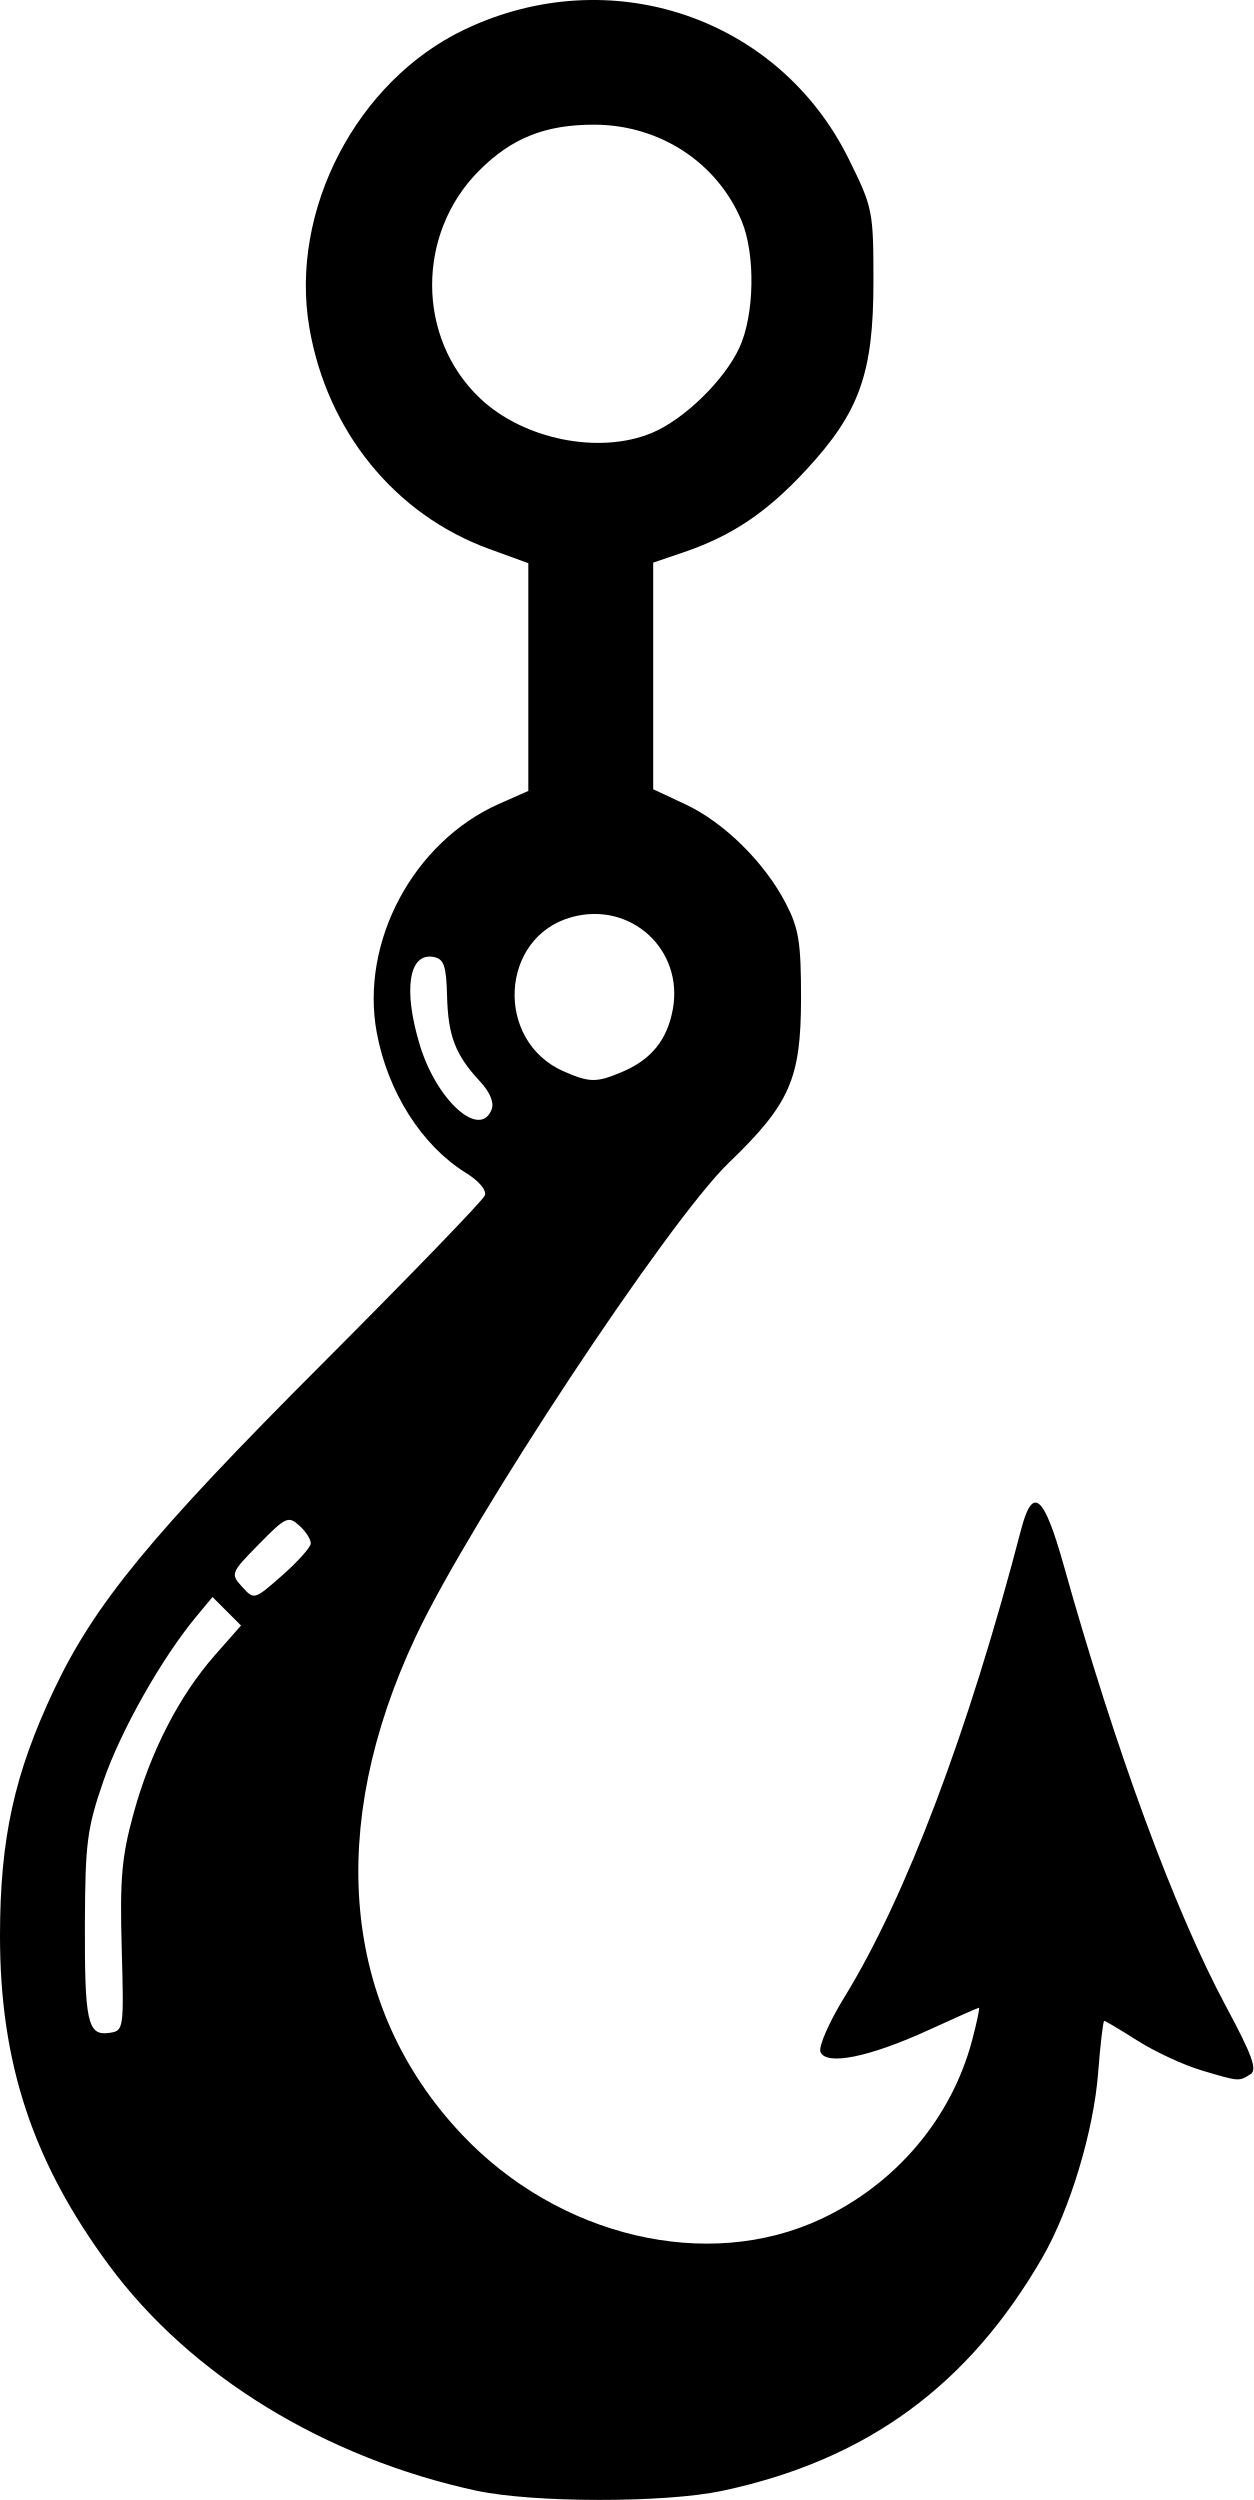
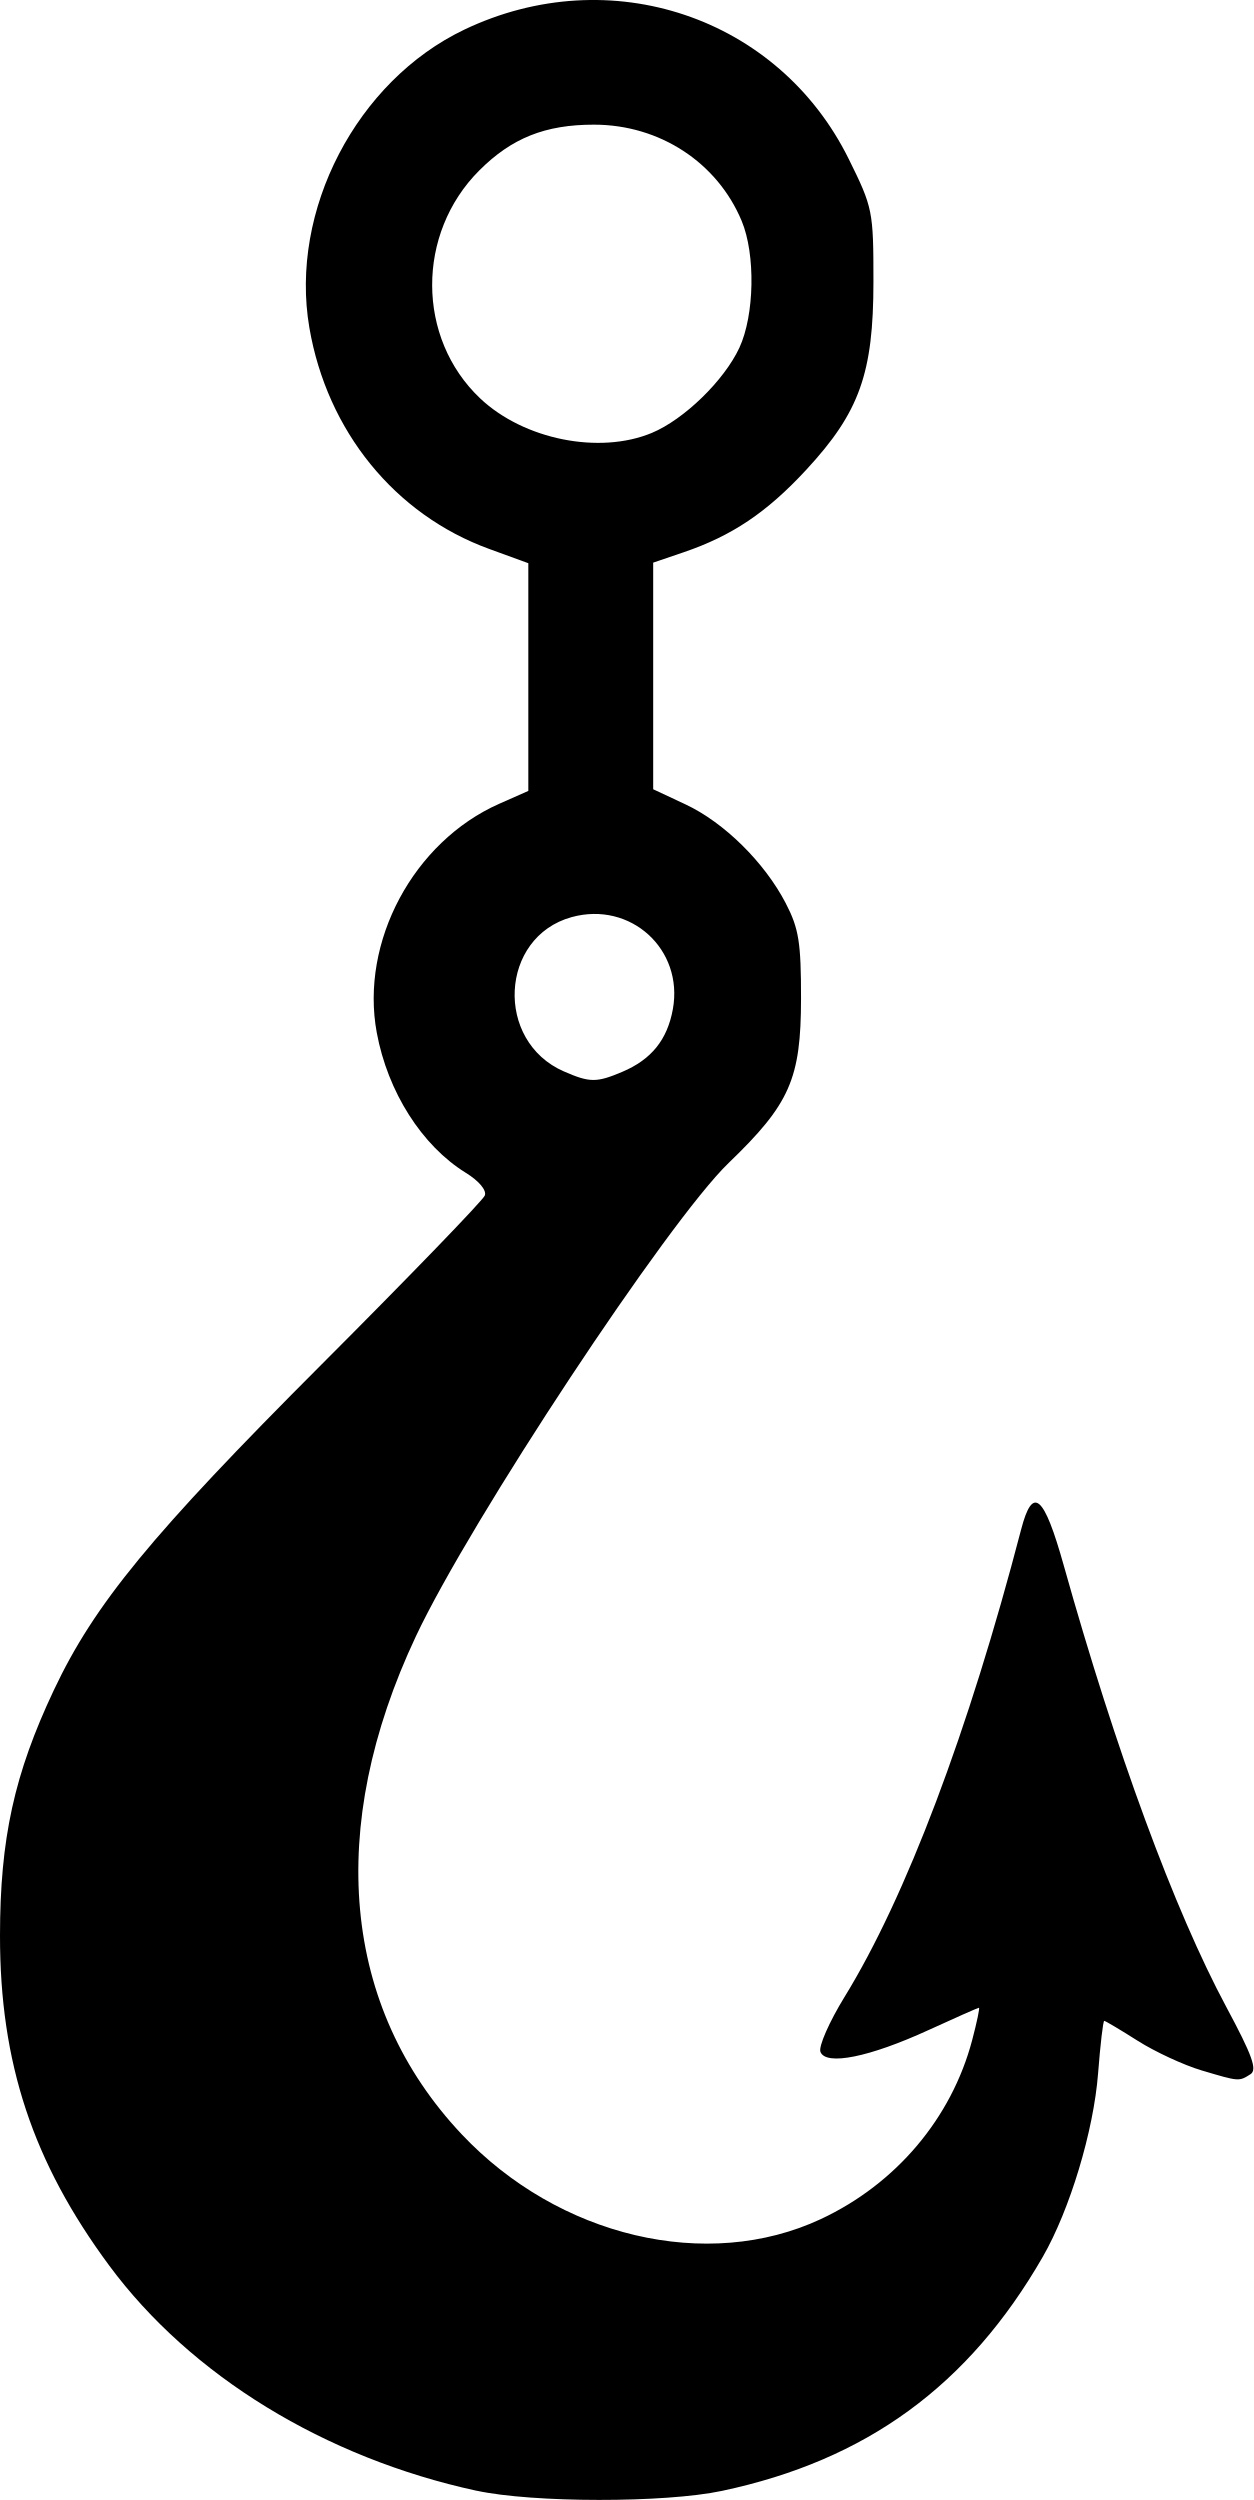
<svg xmlns="http://www.w3.org/2000/svg" width="50.443mm" height="100.611mm" viewBox="0 0 50.443 100.611" version="1.1" xml:space="preserve">
-   <path style="fill:#000000" d="M 19.176,100.238 C 13.067,98.913 7.67,95.604 4.397,91.178 1.317,87.014 -0.004,83.021 1.0776368e-5,77.893 0.003,73.993 0.573,71.397 2.166,68.02 c 1.635,-3.465 3.915,-6.239 10.774,-13.107 3.539,-3.544 6.496,-6.604 6.571,-6.8 0.081,-0.21 -0.234,-0.586 -0.765,-0.914 -1.769,-1.093 -3.143,-3.257 -3.584,-5.644 -0.675,-3.653 1.482,-7.682 4.929,-9.207 l 1.171,-0.518 v -4.582 -4.582 l -1.577,-0.575 c -3.795,-1.384 -6.521,-4.739 -7.235,-8.904 -0.807,-4.712 1.905,-9.927 6.237,-11.995 5.86,-2.797 12.64,-0.516 15.468,5.203 0.971,1.963 0.996,2.091 0.996,4.94 0,3.689 -0.561,5.257 -2.708,7.576 -1.584,1.711 -2.982,2.651 -4.928,3.314 l -1.228,0.418 v 4.56 4.56 l 1.303,0.61 c 1.55,0.726 3.18,2.334 4.032,3.978 0.527,1.016 0.617,1.578 0.615,3.836 -0.003,3.232 -0.448,4.242 -2.913,6.615 -2.437,2.345 -10.393,14.386 -12.587,19.05 -3.634,7.723 -2.971,14.933 1.842,20.039 3.901,4.138 9.889,5.552 14.459,3.413 3.023,-1.415 5.258,-4.06 6.088,-7.207 0.188,-0.713 0.31,-1.296 0.271,-1.296 -0.039,0 -0.951,0.404 -2.027,0.897 -2.382,1.093 -4.134,1.446 -4.352,0.877 -0.082,-0.214 0.354,-1.206 0.968,-2.206 2.473,-4.02 4.991,-10.687 7.109,-18.817 0.465,-1.784 0.917,-1.401 1.717,1.455 2.09,7.455 4.452,13.872 6.539,17.761 1.049,1.955 1.256,2.529 0.973,2.708 -0.468,0.296 -0.447,0.298 -1.964,-0.153 -0.718,-0.213 -1.874,-0.749 -2.571,-1.191 -0.696,-0.442 -1.304,-0.803 -1.35,-0.803 -0.046,0 -0.157,0.949 -0.247,2.11 -0.179,2.317 -1.135,5.489 -2.226,7.386 -2.984,5.187 -7.098,8.187 -12.915,9.42 -2.305,0.488 -7.608,0.483 -9.88,-0.01 z M 4.898,78.393 c -0.077,-2.793 3.47e-4,-3.674 0.478,-5.415 0.683,-2.491 1.836,-4.733 3.269,-6.362 l 1.055,-1.198 -0.574,-0.574 -0.574,-0.574 -0.657,0.792 c -1.391,1.676 -3.032,4.583 -3.733,6.612 -0.654,1.892 -0.733,2.495 -0.745,5.689 -0.015,4.019 0.107,4.574 0.977,4.45 0.589,-0.084 0.595,-0.129 0.504,-3.421 z m 7.608,-16.268 c 0.014,-0.159 -0.19,-0.485 -0.454,-0.723 -0.45,-0.407 -0.549,-0.361 -1.635,0.745 -1.133,1.154 -1.147,1.19 -0.673,1.713 0.482,0.533 0.488,0.531 1.61,-0.456 0.62,-0.545 1.138,-1.121 1.151,-1.28 z m 7.281,-17.48 c 0.105,-0.274 -0.071,-0.698 -0.469,-1.124 -0.991,-1.064 -1.285,-1.825 -1.326,-3.429 -0.031,-1.223 -0.125,-1.499 -0.535,-1.578 -1.004,-0.193 -1.242,1.307 -0.561,3.546 0.68,2.238 2.425,3.798 2.891,2.585 z m 5.254,-1.508 c 1.171,-0.496 1.811,-1.287 2.036,-2.518 0.441,-2.412 -1.702,-4.363 -4.073,-3.709 -2.897,0.8 -3.106,4.993 -0.309,6.211 1.041,0.453 1.308,0.455 2.346,0.016 z m 1.191,-25.714 c 1.298,-0.541 2.911,-2.11 3.523,-3.427 0.609,-1.311 0.654,-3.757 0.093,-5.102 -0.984,-2.359 -3.305,-3.874 -5.94,-3.876 -1.965,-0.002 -3.314,0.536 -4.621,1.843 -2.541,2.541 -2.526,6.746 0.033,9.17 1.752,1.659 4.798,2.272 6.912,1.392 z" />
+   <path style="fill:#000000" d="M 19.176,100.238 C 13.067,98.913 7.67,95.604 4.397,91.178 1.317,87.014 -0.004,83.021 1.0801028e-5,77.893 0.003,73.993 0.573,71.397 2.166,68.02 c 1.635,-3.465 3.915,-6.239 10.774,-13.107 3.539,-3.544 6.496,-6.604 6.571,-6.8 0.081,-0.21 -0.234,-0.586 -0.765,-0.914 -1.769,-1.093 -3.143,-3.257 -3.584,-5.644 -0.675,-3.653 1.482,-7.682 4.929,-9.207 l 1.171,-0.518 v -4.582 -4.582 l -1.577,-0.575 c -3.795,-1.384 -6.521,-4.739 -7.235,-8.904 -0.807,-4.712 1.905,-9.927 6.237,-11.995 5.86,-2.797 12.64,-0.516 15.468,5.203 0.971,1.963 0.996,2.091 0.996,4.94 0,3.689 -0.561,5.257 -2.708,7.576 -1.584,1.711 -2.982,2.651 -4.928,3.314 l -1.228,0.418 v 4.56 4.56 l 1.303,0.61 c 1.55,0.726 3.18,2.334 4.032,3.978 0.527,1.016 0.617,1.578 0.615,3.836 -0.003,3.232 -0.448,4.242 -2.913,6.615 -2.437,2.345 -10.393,14.386 -12.587,19.05 -3.634,7.723 -2.971,14.933 1.842,20.039 3.901,4.138 9.889,5.552 14.459,3.413 3.023,-1.415 5.258,-4.06 6.088,-7.207 0.188,-0.713 0.31,-1.296 0.271,-1.296 -0.039,0 -0.951,0.404 -2.027,0.897 -2.382,1.093 -4.134,1.446 -4.352,0.877 -0.082,-0.214 0.354,-1.206 0.968,-2.206 2.473,-4.02 4.991,-10.687 7.109,-18.817 0.465,-1.784 0.917,-1.401 1.717,1.455 2.09,7.455 4.452,13.872 6.539,17.761 1.049,1.955 1.256,2.529 0.973,2.708 -0.468,0.296 -0.447,0.298 -1.964,-0.153 -0.718,-0.213 -1.874,-0.749 -2.571,-1.191 -0.696,-0.442 -1.304,-0.803 -1.35,-0.803 -0.046,0 -0.157,0.949 -0.247,2.11 -0.179,2.317 -1.135,5.489 -2.226,7.386 -2.984,5.187 -7.098,8.187 -12.915,9.42 -2.305,0.488 -7.608,0.483 -9.88,-0.01 z m 5.866,-57.102 c 1.171,-0.496 1.811,-1.287 2.036,-2.518 0.441,-2.412 -1.702,-4.363 -4.073,-3.709 -2.897,0.8 -3.106,4.993 -0.309,6.211 1.041,0.453 1.308,0.455 2.346,0.016 z m 1.191,-25.714 c 1.298,-0.541 2.911,-2.11 3.523,-3.427 0.609,-1.311 0.654,-3.757 0.093,-5.102 -0.984,-2.359 -3.305,-3.874 -5.94,-3.876 -1.965,-0.002 -3.314,0.536 -4.621,1.843 -2.541,2.541 -2.526,6.746 0.033,9.17 1.752,1.659 4.798,2.272 6.912,1.392 z" />
</svg>
